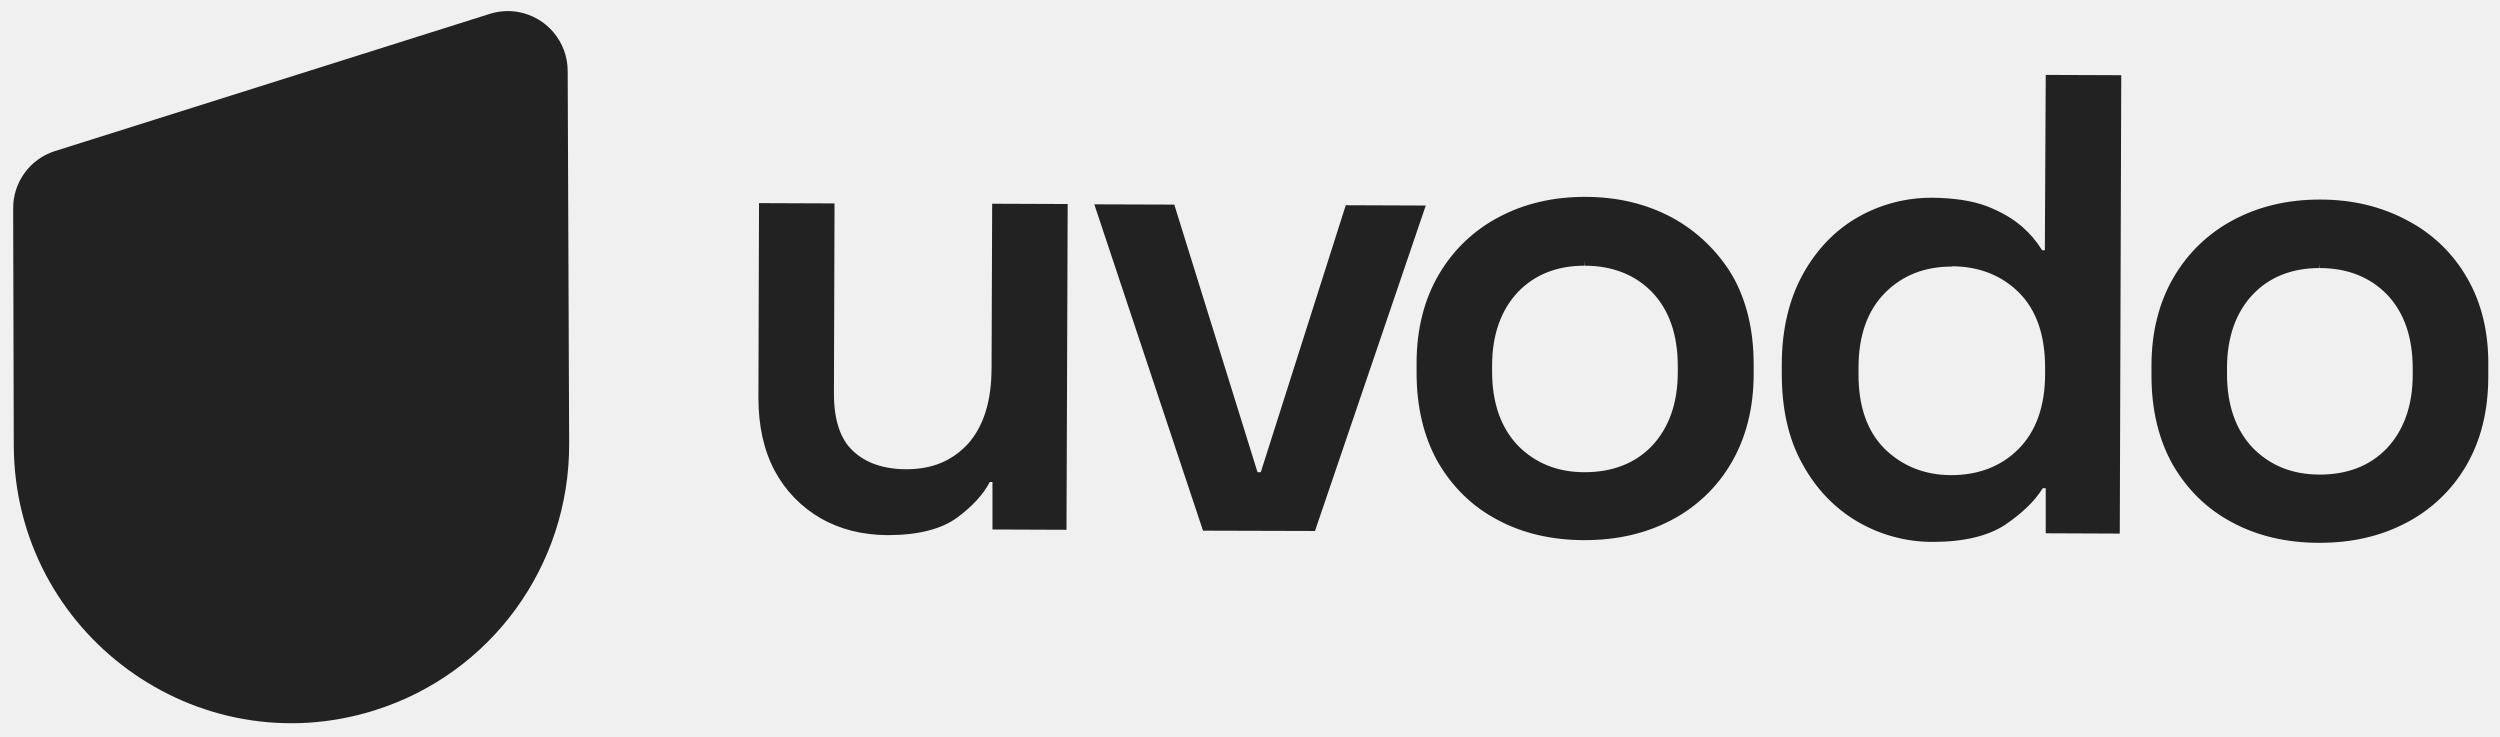
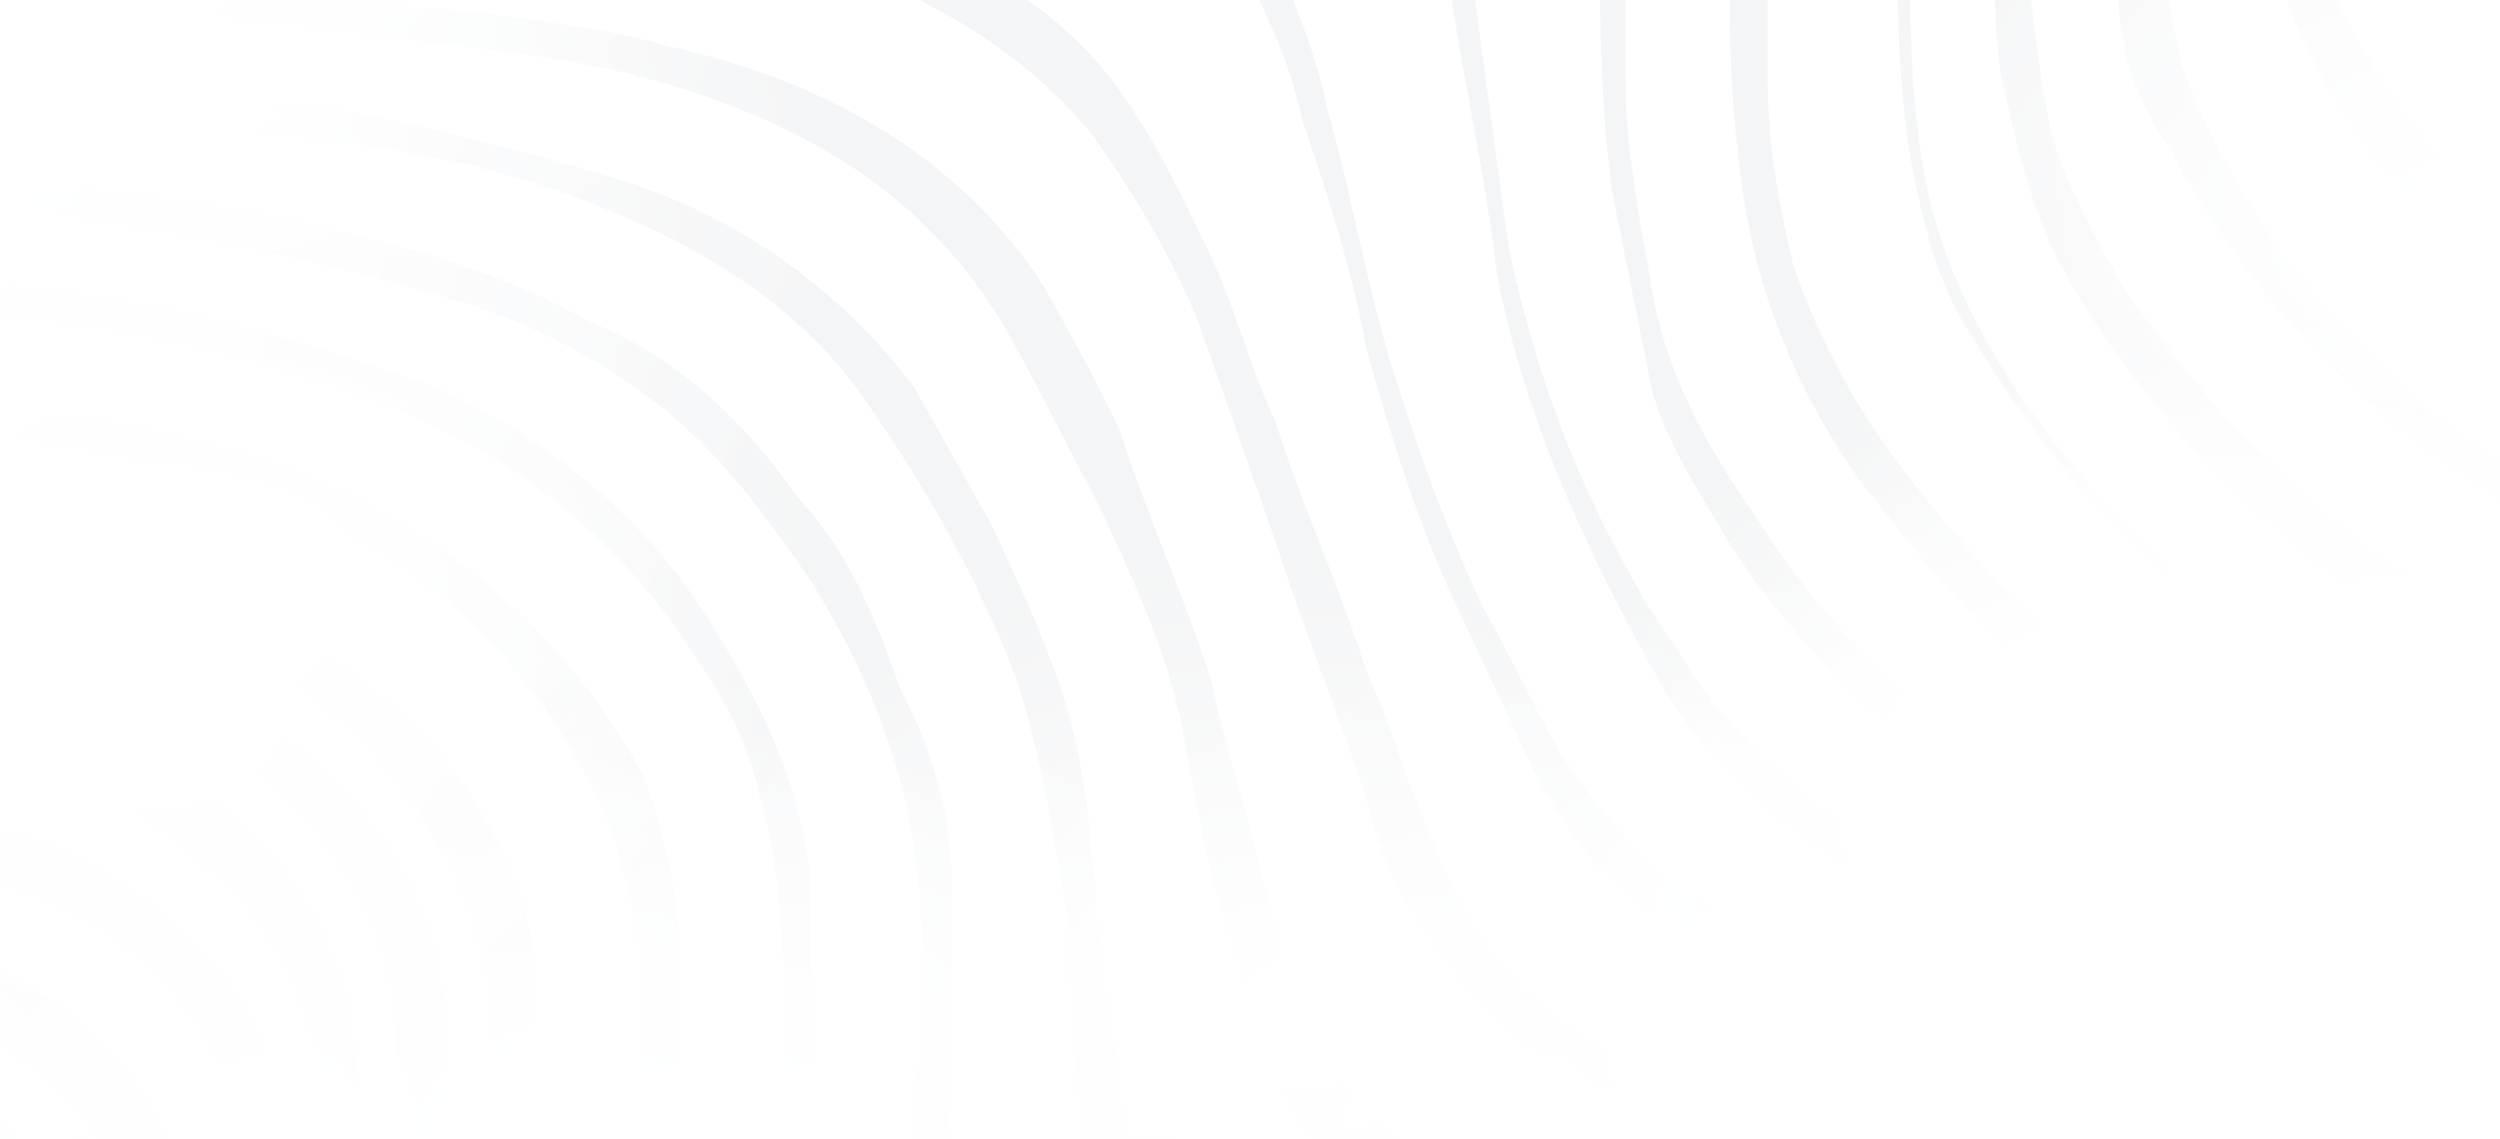
- <svg xmlns="http://www.w3.org/2000/svg" width="112" height="33" fill="none">
-   <path d="M44.42 16.503c0 1.475-.358 2.591-1.049 3.376-.703.758-1.592 1.143-2.76 1.143-1.02 0-1.83-.28-2.401-.824-.571-.532-.85-1.396-.85-2.566l.027-8.519-3.383-.013-.027 8.72c0 1.25.239 2.352.73 3.27a5.364 5.364 0 0 0 2.057 2.126c.877.505 1.872.745 2.973.758h.027c1.367 0 2.415-.266 3.132-.797.663-.492 1.154-1.023 1.446-1.582h.12v2.126l3.317.013.053-14.594-3.383-.013-.027 7.377-.002-.001Zm12.063 4.653h-.146l-3.729-11.99-3.583-.012 4.87 14.62 5.016.014 4.963-14.58-3.584-.014-3.808 11.963v-.001ZM74.914 9.75c-1.14-.612-2.441-.93-3.888-.93H71c-1.433 0-2.72.305-3.848.904a6.716 6.716 0 0 0-2.694 2.578c-.65 1.103-.995 2.445-.995 3.961v.439c0 1.529.319 2.871.956 4 .65 1.117 1.54 1.995 2.68 2.592 1.115.599 2.428.904 3.875.904H71c1.433 0 2.72-.292 3.862-.89a6.66 6.66 0 0 0 2.707-2.579c.65-1.116.995-2.445.995-3.974v-.44c0-1.528-.319-2.857-.956-3.973a7.113 7.113 0 0 0-2.694-2.592Zm-3.928 11.405c-1.221 0-2.216-.413-2.986-1.196-.757-.797-1.154-1.9-1.154-3.31v-.266c0-1.41.411-2.512 1.167-3.31.757-.784 1.765-1.17 2.973-1.17v-.211l.013.212c1.248 0 2.269.412 3.026 1.196.756.797 1.14 1.9 1.14 3.31v.266c0 1.409-.411 2.512-1.167 3.31-.756.784-1.778 1.169-3.012 1.169Zm20.622-9.943h-.12a4.571 4.571 0 0 0-.89-1.05c-.424-.372-.954-.678-1.605-.931-.65-.24-1.446-.359-2.388-.372h-.026a6.633 6.633 0 0 0-3.357.877c-1.021.584-1.858 1.462-2.469 2.578-.61 1.117-.929 2.472-.929 4.014v.439c0 1.555.306 2.924.93 4.027.61 1.116 1.446 1.98 2.468 2.578a6.637 6.637 0 0 0 3.344.905h.027c1.393 0 2.495-.267 3.265-.785.716-.491 1.287-1.023 1.658-1.621h.133v2.02l3.317.014.066-20.536-3.383-.013-.04 7.855Zm-4.193.505.013.212c1.235 0 2.256.412 3.026 1.183.783.784 1.167 1.914 1.167 3.362v.266c0 1.462-.411 2.592-1.193 3.376-.782.785-1.805 1.17-3.013 1.17-1.194 0-2.203-.413-2.986-1.183-.783-.784-1.18-1.914-1.167-3.376v-.266c0-1.449.412-2.565 1.195-3.35.783-.784 1.778-1.169 2.986-1.169l-.027-.225Zm23.117.745a6.578 6.578 0 0 0-2.694-2.592c-1.141-.612-2.442-.93-3.888-.93h-.026c-1.434 0-2.721.305-3.849.903a6.716 6.716 0 0 0-2.694 2.579c-.65 1.103-.995 2.445-.995 3.961v.439c0 1.529.319 2.87.956 4 .65 1.117 1.54 1.995 2.681 2.592 1.114.599 2.428.904 3.875.904h.027c1.433 0 2.72-.292 3.861-.89a6.657 6.657 0 0 0 2.707-2.579c.65-1.117.982-2.445.982-3.974v-.426c.026-1.529-.292-2.858-.942-3.987h-.001Zm-6.622 8.798c-1.221 0-2.216-.412-2.986-1.195-.756-.798-1.154-1.901-1.154-3.31v-.266c0-1.41.412-2.513 1.168-3.31.756-.785 1.764-1.17 2.972-1.17v-.212l.014.212c1.247 0 2.268.412 3.025 1.197.757.798 1.141 1.901 1.141 3.31v.266c0 1.41-.412 2.513-1.167 3.31-.757.785-1.765 1.17-3.013 1.17v-.002ZM16.805 31.815c5.19-1.635 8.706-6.46 8.693-11.923L25.432 3.17a2.687 2.687 0 0 0-2.24-2.637 2.676 2.676 0 0 0-1.237.085L2.447 6.773A2.68 2.68 0 0 0 .59 9.34l.027 10.633c.04 8.401 8.187 14.369 16.19 11.843v-.001Z" fill="#222" />
+ <svg xmlns="http://www.w3.org/2000/svg" width="1440" height="656" fill="none">
+   <path d="M0 656h1440V-40H0v696Z" fill="#fff" />
+   <path d="M1621.98 778.824h29.81-7.45c-111.82-42.387-231.08-79.475-350.34-100.671-74.55-15.893-156.54-26.489-231.08-37.084-29.82-5.302-67.091-10.6-96.91-21.196-52.174-15.893-89.447-42.386-111.808-79.475-14.912-21.191-22.366-37.084-29.819-58.279-14.907-31.791-22.361-63.578-37.273-95.369-14.907-47.684-37.267-95.369-52.174-143.053-14.913-31.79-22.366-63.579-37.273-95.369-14.907-31.79-29.814-63.58-52.18-95.369C608.216-.024 548.581-31.813 481.494-42.41c-22.363-5.298-52.179-5.298-74.541-10.596-52.179 0-96.904-5.298-149.082-5.298C160.967-68.901 71.517-68.901-17.932-79.498c-67.087-5.298-126.72-15.895-193.807-31.789v15.894h7.454C-114.835-68.9-17.932-58.304 71.517-53.006c67.088 5.298 134.174 5.298 201.262 10.596 44.724 0 96.903 5.299 141.628 10.597 37.27 5.298 74.541 10.596 104.358 26.491 44.724 21.193 81.997 47.685 111.811 84.772 22.36 31.79 44.726 68.878 59.633 105.966 14.907 42.386 29.814 84.772 44.727 127.158 14.907 47.685 37.267 100.669 52.174 148.354 7.459 31.786 22.366 63.577 44.726 90.07 22.366 37.085 59.634 63.578 104.36 79.471 29.814 10.6 59.633 15.897 89.444 15.897 59.64 5.298 119.27 15.894 178.9 21.192 141.63 21.195 275.8 58.279 417.44 111.266 0 0-7.46 0 0 0Z" fill="#F4F5F6" />
+   <path d="M-211.739-42.409v15.895h7.454C-137.198-15.918-62.657-5.321 4.43-.023 78.971 5.276 146.06 10.574 220.6 21.17c44.725 5.299 96.903 10.597 141.628 21.193C466.586 68.855 541.127 116.54 585.85 201.311c14.912 26.492 29.819 58.281 44.726 84.773 22.36 47.684 44.726 95.369 52.18 143.053 7.453 42.386 14.907 79.475 29.814 121.861 7.453 26.489 14.912 58.28 29.819 84.773 14.907 26.489 37.267 52.982 67.087 63.577 14.907 5.298 29.814 10.596 44.726 10.596 37.268 5.298 74.54 5.298 104.354 5.298 52.184 0 104.364-5.298 156.544 0 119.26 5.302 238.52 26.493 357.79 58.284H1517.62h-7.46c-14.9-5.298-37.27-10.6-52.18-15.898-89.44-26.489-186.35-42.386-275.8-52.982-59.63-5.297-111.81-5.298-171.44-10.595-37.277 0-74.544 0-119.271-5.298-29.813-5.298-52.179-10.596-74.54-26.493-29.813-15.893-44.726-37.089-59.633-68.875-14.907-26.493-22.36-58.284-29.814-84.773-7.459-37.089-22.366-79.475-29.819-116.564-14.907-47.683-37.267-95.368-52.18-143.052-14.907-31.79-29.814-58.281-44.721-84.772C556.035 95.346 481.494 47.662 384.591 26.468c-37.271-10.596-81.996-15.894-126.72-21.192C183.329-.023 101.334-5.321 26.793-15.918c-67.087-5.298-134.174-10.596-193.807-21.193-14.909 0-29.817-5.298-44.725-5.298Z" fill="#F4F5F6" />
+   <path d="M570.938-121.882c67.086 15.895 111.812 47.684 141.626 95.369 14.913 31.79 29.819 58.28 37.273 95.368 14.907 42.387 29.814 90.071 37.267 132.457 14.913 52.983 29.82 100.667 52.18 148.352 14.913 31.789 29.819 63.579 44.726 95.37 14.907 26.489 29.82 52.982 59.634 74.173 29.813 26.494 67.086 42.387 104.356 52.982 44.72 15.898 96.9 26.493 141.63 37.089 96.9 21.195 193.81 42.386 290.71 74.177 59.63 15.894 111.81 37.089 171.44 52.982h7.46v-15.893h-7.46c-44.72-15.898-81.99-26.493-126.72-42.386-96.9-31.791-201.26-58.284-305.62-79.476-52.17-10.595-104.35-26.493-156.53-42.386-29.82-10.595-59.63-21.191-81.993-37.089-37.273-21.191-59.634-52.982-82-84.772-14.907-26.489-29.814-58.28-44.721-84.771-22.366-47.685-37.272-90.071-52.179-137.755-14.907-47.685-22.366-95.369-37.273-148.352C757.29 26.47 742.383-5.32 727.477-42.408c-7.46-26.492-22.367-58.281-52.18-79.474H570.938ZM712.57 778.824l-7.454-5.298c-14.907-5.298-22.36-15.894-29.814-26.489-14.912-21.195-22.366-42.387-22.366-63.582-7.453-37.088-7.453-68.875-14.907-105.964-7.453-42.386-7.453-90.07-14.906-132.457-7.454-47.684-29.82-95.369-52.18-143.054l-44.724-79.474c-44.725-58.281-104.358-100.667-178.899-121.86-52.179-15.895-96.904-26.491-149.083-37.088-59.632-5.298-126.72-10.596-186.353-21.193-74.54-5.298-149.082-15.895-216.169-21.193h-7.454v15.895h7.454c52.179 5.298 96.904 10.596 149.082 15.895 81.996 5.298 156.537 15.894 231.078 26.49 52.179 5.3 104.358 15.896 149.082 31.79 74.542 26.492 134.174 63.58 171.445 116.562 37.271 52.983 67.087 105.966 89.448 164.248 14.912 47.684 22.366 95.369 29.819 143.053 0 47.684 7.454 95.368 7.454 137.755 0 31.79 7.453 68.875 14.906 100.666 29.82 5.298 52.18 5.298 74.541 5.298Z" fill="#F4F5F6" />
+   <path d="M503.856 778.815h29.817c0-26.489 7.454-52.982 7.454-79.475 7.454-58.279 7.454-121.857 7.454-180.141 0-42.386-7.454-79.471-29.816-121.857-14.909-42.387-29.817-79.476-59.634-111.265-29.816-42.386-67.086-79.474-119.265-100.667-37.271-21.193-81.995-37.088-126.72-47.685-74.541-21.193-149.083-26.491-231.078-37.088-44.725-5.298-96.903-10.596-149.082-10.596-14.909 0-29.817 0-44.725-5.298v15.894h14.908c96.904 5.299 193.807 15.895 283.257 31.79 59.633 10.596 111.811 21.193 163.99 37.088 59.633 15.895 104.358 42.386 141.629 74.176 29.816 26.491 52.178 58.281 74.541 90.07 29.816 47.683 52.179 100.669 59.633 153.651 7.454 47.685 7.454 95.369 0 143.053 0 47.684-7.454 95.368-22.363 148.35ZM846.72-121.882h-29.814v5.298c7.454 26.491 14.907 58.28 14.907 84.772 7.454 63.58 22.36 121.86 29.814 185.44 14.913 84.772 52.18 164.246 96.906 243.722 22.36 37.085 59.637 74.173 104.357 100.666 29.82 15.894 67.09 31.787 96.9 42.387 59.64 21.191 111.82 37.088 171.45 52.982 104.36 31.79 216.17 63.577 320.53 95.368V672.86h-7.46c-37.27-10.6-82-26.493-119.26-37.089-89.46-26.493-178.9-52.982-268.35-79.475-44.73-15.893-96.91-31.791-141.63-52.982-59.64-26.493-104.36-63.582-141.63-116.564-7.453-15.893-22.36-31.788-29.814-47.683-37.273-63.579-59.633-127.158-74.54-196.036-7.459-52.983-14.913-111.264-22.366-164.246 7.453-37.088 0-68.878 0-100.667Z" fill="#F4F5F6" />
+   <path d="M414.407 778.815h22.362c14.908-58.279 29.817-111.261 29.817-169.541V503.306c-7.455-58.28-29.817-100.666-59.633-148.35-37.271-58.282-89.45-100.668-156.537-132.458-44.725-15.894-96.903-31.789-141.628-42.386-104.358-21.193-216.169-26.491-320.527-26.491v21.193c67.087 0 126.72 0 193.807 5.298 67.087 5.299 126.72 15.895 193.807 37.088 89.45 26.492 156.536 68.878 208.716 137.756 22.362 31.79 44.724 63.577 52.178 100.666 14.908 47.684 14.908 100.666 14.908 148.35-7.454 58.284-14.908 111.266-29.816 169.546-7.454 0-7.454 5.297-7.454 5.297ZM943.638-121.882h-22.36v68.878c0 52.982 0 111.263 7.453 164.246l22.36 111.263c7.454 31.79 29.82 63.58 44.727 90.071 44.722 68.877 104.362 121.859 178.902 164.245 44.72 26.493 96.9 42.386 149.08 63.582 96.9 37.088 201.26 63.577 305.62 95.368 7.45 0 14.9 5.298 14.9 5.298v-15.894h-7.45c-59.63-21.195-119.27-37.088-178.9-58.284-67.09-21.191-134.17-42.386-193.81-68.875-44.72-21.195-89.44-42.386-134.17-74.177-52.18-37.089-89.45-79.473-119.27-127.158-29.809-42.386-52.175-84.772-59.629-132.457-7.453-42.386-14.907-79.474-14.907-121.86v-153.65c7.454-5.298 7.454-5.298 7.454-10.596Z" fill="#F4F5F6" />
+   <path d="M-211.739 392.056v31.791c14.908-5.298 22.362-10.595 37.27-15.893 52.18-21.195 111.812-31.791 163.991-26.493 141.629 15.893 238.532 116.563 238.532 217.229 0 37.089 0 68.876-7.454 105.964-7.454 26.493-7.454 47.685-14.909 74.178h22.363c7.454-15.898 7.454-31.791 14.908-47.684 7.454-42.387 14.909-84.773 14.909-127.16 0-90.07-52.18-158.95-134.175-206.634-89.45-52.981-186.353-58.28-290.71-21.191l-44.725 15.893Z" fill="#F4F5F6" />
+   <path d="M-211.739 333.764v31.79c67.087-31.79 141.628-42.386 223.624-31.79 74.54 10.597 141.628 42.387 193.806 90.071 37.271 42.386 67.088 84.773 74.542 143.053v100.666L257.871 778.82h22.362c14.908-52.982 29.816-100.667 29.816-153.649 0-37.088 0-68.879-7.454-100.67-22.362-68.875-67.087-121.857-134.174-158.947-52.179-31.79-96.904-47.684-149.082-52.982-81.996-15.895-156.537-10.597-231.078 21.192Z" fill="#F4F5F6" />
+   <path d="M332.411 778.828h22.363c7.454-21.191 7.454-37.089 14.908-58.28 14.909-52.982 22.363-105.964 22.363-158.95 0-37.085-7.454-79.471-22.363-116.56-44.725-79.474-111.811-143.053-216.169-180.141-52.179-15.895-104.358-26.492-156.537-31.79-59.633-10.597-126.72-10.597-186.353-5.298h-22.362V254.3c7.454 0 14.908-5.298 29.816-5.298a772.837 772.837 0 0 1 156.537 0C34.247 254.3 93.88 264.897 153.513 286.09c96.903 37.088 156.536 100.669 193.807 180.14 14.908 37.088 22.362 74.177 22.362 111.265 0 47.685-7.454 95.369-22.362 148.351-7.455 15.893-14.909 37.088-14.909 52.982Z" fill="#F4F5F6" />
+   <path d="M168.408 778.82h22.362c0-15.894 7.454-26.489 7.454-42.387 7.455-37.089 14.909-74.173 7.455-111.262 0-37.088-7.455-68.879-29.817-105.968C123.683 434.431 26.78 397.346-85.032 407.942c-37.271 5.297-67.087 15.893-96.904 26.489-14.908 5.301-22.362 10.599-37.27 15.897v31.791c14.908-5.302 37.27-10.6 52.179-21.195 29.816-10.596 59.632-21.192 96.903-21.192 74.541-5.301 134.174 10.596 186.353 58.28 44.725 37.089 67.087 84.773 67.087 137.755 0 31.791 0 68.875-7.454 100.666 0 15.898 0 31.791-7.454 42.387ZM1651.78 582.789v-15.897h-7.45c-37.27-10.596-67.09-21.191-104.36-31.787-74.54-21.195-141.63-47.684-208.71-79.475-96.9-42.387-171.45-100.668-231.08-180.142-29.82-37.088-52.18-79.474-67.09-121.86-7.45-31.79-14.91-68.878-14.91-105.965V-121.883h-22.357v74.175c0 52.983 0 100.668 7.457 153.65 7.45 58.281 29.81 116.562 67.08 169.545 37.28 47.684 74.54 95.369 126.72 132.458 44.73 31.786 96.9 58.279 149.08 79.475 74.54 31.786 156.54 58.28 238.54 84.768 22.36-5.297 44.72 5.302 67.08 10.6Z" fill="#F4F5F6" />
+   <path d="M-211.739 508.612v31.791s7.454 0 7.454-5.298c29.816-10.596 59.633-21.195 96.904-26.493 37.27-5.298 67.087-5.298 104.357 0 59.633 15.897 104.358 52.982 126.72 100.666 14.909 26.493 14.909 52.986 14.909 79.475 0 26.493 0 58.284-7.454 84.773h22.362c0-10.596 0-15.894 7.454-26.489 0-26.493 7.454-63.582 0-95.373 0-37.084-14.908-68.875-37.271-95.368-44.725-52.982-104.357-84.773-178.899-84.773-29.816 0-67.086 5.302-96.903 15.898-14.908 5.297-37.271 15.893-59.633 21.191ZM1651.78 524.517V508.62h-7.45c-81.99-21.191-163.99-47.684-238.53-79.475-104.36-47.684-178.9-111.262-238.53-196.034-29.82-42.386-52.18-90.07-59.63-137.755-7.46-42.386-7.46-84.772-7.46-127.158 0-26.492 0-58.281 7.46-84.773h-14.92v63.58c0 47.684 0 95.368 7.46 143.053 7.46 37.088 14.91 74.175 37.27 105.965 59.63 100.667 141.63 174.842 253.44 233.122 74.54 37.089 149.09 63.582 231.08 84.773-7.45 0 14.91 5.302 29.81 10.599Z" fill="#F4F5F6" />
+   <path d="M1651.77 455.63v-21.195h-7.45c-171.45-31.787-305.62-111.263-402.53-243.72-22.36-26.491-37.26-58.281-52.17-90.07-14.91-37.088-14.91-74.176-22.37-116.562v-105.965h-14.9c0 52.982-7.46 111.263 0 164.246 7.45 31.79 14.9 68.878 29.82 100.667 37.26 74.176 96.9 137.755 163.98 190.738 59.64 42.386 126.72 74.177 201.26 100.666 37.28 5.297 67.09 15.897 104.36 21.195Z" fill="#F4F5F6" />
+   <path d="M1651.78 365.558v-26.491h-22.36c-59.63-5.298-104.36-26.491-156.54-52.982-67.08-37.089-111.81-79.475-156.53-137.756-22.37-31.789-44.73-68.877-59.63-111.263-7.46-31.79-14.92-68.878-14.92-100.667v-58.281h-22.36v105.965c0 37.088 7.46 68.878 29.82 100.667 37.27 68.878 89.45 132.457 156.54 180.141 52.18 37.088 111.81 68.878 178.9 84.773 22.36 10.596 44.72 15.894 67.08 15.894ZM78.971 778.82h22.363V699.345c0-31.787-7.454-58.28-29.817-84.769-29.816-37.089-67.087-58.284-119.266-68.88-29.816-5.297-59.632 0-89.449 5.298-14.908 0-44.725 5.298-74.541 15.893v31.791h7.454c29.816-5.297 67.087-15.893 96.904-15.893 29.816 0 59.633 0 89.449 10.596 44.725 21.195 74.541 52.982 89.45 95.368 7.453 26.493 7.453 52.982 7.453 79.475v10.596Z" fill="#F4F5F6" />
+   <path d="M1323.79-121.882h-22.36v47.684c0 31.79 7.46 58.281 22.36 90.07 29.82 68.878 82 127.159 149.08 174.843 37.28 26.492 82 42.387 126.72 52.983 14.91 5.298 37.28 5.298 52.18 5.298v-31.789h-14.9c-44.73-5.298-82-15.895-119.27-37.088-81.99-42.386-134.17-105.965-171.45-180.141-14.9-37.088-22.36-79.474-22.36-121.86ZM56.61 778.828c0-26.493 0-52.986-14.909-79.475-14.908-31.791-37.27-52.982-67.087-68.88-22.362-10.595-52.179-15.893-74.541-21.191-37.271 0-67.087 5.298-104.358 10.596h-7.454v31.79c29.816-5.297 52.179-5.297 81.995-5.297 29.817 0 59.633 5.297 81.996 21.191 44.724 26.493 67.087 63.581 74.54 111.266H56.61ZM1651.79 79.452c-7.45 0-14.91-5.298-22.37-5.298-52.17-10.597-96.9-42.386-134.17-79.474-37.27-37.088-59.63-74.176-74.54-116.562h-29.81c7.45 42.386 22.36 79.474 52.17 111.263 29.82 42.386 74.55 79.474 126.72 100.667 29.82 10.597 59.63 21.194 89.45 26.492-7.45-10.597-7.45-26.492-7.45-37.088Z" fill="#F4F5F6" />
+   <path d="M-74.871 271.153c216.318 0 391.68-124.644 391.68-278.4 0-153.756-175.362-278.4-391.68-278.4-216.319 0-391.68 124.644-391.68 278.4 0 153.756 175.361 278.4 391.68 278.4Z" fill="url(#a)" />
+   <path d="M-143.997 582.306c356.29 0 645.12-205.296 645.12-458.539 0-253.246-288.83-458.541-645.12-458.541S-789.12-129.479-789.12 123.767c0 253.243 288.833 458.539 645.123 458.539Z" fill="url(#b)" />
+   <path d="M-143.997 582.306c356.29 0 645.12-205.296 645.12-458.539 0-253.246-288.83-458.541-645.12-458.541S-789.12-129.479-789.12 123.767c0 253.243 288.833 458.539 645.123 458.539Z" fill="url(#c)" />
+   <path d="M97.929 627.341c216.318 0 391.68-124.645 391.68-278.402 0-153.756-175.362-278.4-391.68-278.4-216.319 0-391.68 124.644-391.68 278.4 0 153.757 175.361 278.402 391.68 278.402Z" fill="url(#d)" />
+   <path d="M362.88 954.871c216.317 0 391.68-124.646 391.68-278.4 0-153.759-175.363-278.4-391.68-278.4-216.319 0-391.68 124.641-391.68 278.4 0 153.754 175.361 278.4 391.68 278.4Z" fill="url(#e)" />
+   <path d="M748.8 864.8c216.317 0 391.68-124.645 391.68-278.4S965.117 308 748.8 308c-216.321 0-391.683 124.645-391.683 278.4S532.479 864.8 748.8 864.8Z" fill="url(#f)" />
+   <path d="M1215.36 856.612c216.32 0 391.68-124.641 391.68-278.4 0-153.755-175.36-278.398-391.68-278.398-216.317 0-391.68 124.643-391.68 278.398 0 153.759 175.363 278.4 391.68 278.4Z" fill="url(#g)" />
+   <path d="M1399.68 668.282c216.32 0 391.68-124.645 391.68-278.4 0-153.757-175.36-278.402-391.68-278.402S1008 236.125 1008 389.882c0 153.755 175.36 278.4 391.68 278.4Z" fill="url(#h)" />
+   <path d="M1278.73 754.259c216.32 0 391.68-124.642 391.68-278.4 0-153.754-175.36-278.398-391.68-278.398S887.046 322.105 887.046 475.859c0 153.758 175.364 278.4 391.684 278.4Z" fill="url(#i)" />
+   <path d="M1509.13 357.134c216.32 0 391.68-124.645 391.68-278.4 0-153.757-175.36-278.4-391.68-278.4s-391.68 124.643-391.68 278.4c0 153.755 175.36 278.4 391.68 278.4Z" fill="url(#j)" />
+   <path d="M1422.73 414.447c216.32 0 391.68-124.644 391.68-278.4 0-153.756-175.36-278.4-391.68-278.4s-391.68 124.644-391.68 278.4c0 153.756 175.36 278.4 391.68 278.4Z" fill="url(#k)" />
+   <path d="M1376.65 746.075c216.31 0 391.68-124.646 391.68-278.4 0-153.757-175.37-278.4-391.68-278.4-216.32 0-391.684 124.643-391.684 278.4 0 153.754 175.364 278.4 391.684 278.4Z" fill="url(#l)" />
+   <path d="M1249.93 852.518c216.32 0 391.68-124.646 391.68-278.4 0-153.759-175.36-278.402-391.68-278.402S858.246 420.359 858.246 574.118c0 153.754 175.364 278.4 391.684 278.4Z" fill="url(#m)" />
+   <path d="M869.76 926.212c216.32 0 391.68-124.646 391.68-278.4 0-153.755-175.36-278.4-391.68-278.4-216.317 0-391.677 124.645-391.677 278.4 0 153.754 175.36 278.4 391.677 278.4Z" fill="url(#n)" />
+   <path d="M1111.68 864.8c216.32 0 391.68-124.645 391.68-278.4S1328 308 1111.68 308C895.363 308 720 432.645 720 586.4s175.363 278.4 391.68 278.4Z" fill="url(#o)" />
+   <path d="M1261.45 741.977c216.31 0 391.68-124.646 391.68-278.4 0-153.757-175.37-278.4-391.68-278.4-216.32 0-391.684 124.643-391.684 278.4 0 153.754 175.364 278.4 391.684 278.4Z" fill="url(#p)" />
+   <path d="M1353.61 721.506c187.69 0 339.84-108.146 339.84-241.553 0-133.404-152.15-241.551-339.84-241.551-187.69 0-339.84 108.147-339.84 241.551 0 133.407 152.15 241.553 339.84 241.553Z" fill="url(#q)" />
+   <path d="M1411.2 877.082c216.32 0 391.67-124.641 391.67-278.4 0-153.754-175.35-278.398-391.67-278.398-216.32 0-391.68 124.644-391.68 278.398 0 153.759 175.36 278.4 391.68 278.4Z" fill="url(#r)" />
+   <path d="M1491.85 954.871c216.31 0 391.68-124.646 391.68-278.4 0-153.759-175.37-278.4-391.68-278.4-216.32 0-391.68 124.641-391.68 278.4 0 153.754 175.36 278.4 391.68 278.4Z" fill="url(#s)" />
+   <path d="M1532.16 999.906c216.32 0 391.69-124.641 391.69-278.4 0-153.755-175.37-278.4-391.69-278.4s-391.68 124.645-391.68 278.4c0 153.759 175.36 278.4 391.68 278.4Z" fill="url(#t)" />
+   <path d="M1480.33 881.181c216.32 0 391.68-124.642 391.68-278.4 0-153.755-175.36-278.398-391.68-278.398s-391.68 124.643-391.68 278.398c0 153.758 175.36 278.4 391.68 278.4Z" fill="url(#u)" />
+   <path d="M414.729 934.4c216.319 0 391.677-124.645 391.677-278.4 0-153.759-175.358-278.4-391.677-278.4-216.319 0-391.68 124.641-391.68 278.4 0 153.755 175.361 278.4 391.68 278.4Z" fill="url(#v)" />
+   <path d="M143.997 918.024c216.319 0 391.68-124.642 391.68-278.4 0-153.755-175.361-278.398-391.68-278.398-216.318 0-391.68 124.643-391.68 278.398 0 153.758 175.362 278.4 391.68 278.4Z" fill="url(#w)" />
+   <path d="M74.88 680.565c216.319 0 391.68-124.646 391.68-278.4 0-153.756-175.361-278.4-391.68-278.4-216.319 0-391.68 124.644-391.68 278.4 0 153.754 175.361 278.4 391.68 278.4Z" fill="url(#x)" />
+   <path d="M69.129 226.124c216.318 0 391.68-124.644 391.68-278.4 0-153.756-175.362-278.4-391.68-278.4-216.319 0-391.68 124.644-391.68 278.4 0 153.756 175.361 278.4 391.68 278.4Z" fill="url(#y)" />
+   <path d="M-149.754 934.4c216.318 0 391.68-124.645 391.68-278.4 0-153.759-175.362-278.4-391.68-278.4-216.319 0-391.68 124.641-391.68 278.4 0 153.755 175.361 278.4 391.68 278.4Z" fill="url(#z)" />
+   <defs>
+     <radialGradient id="a" cx="0" cy="0" r="1" gradientUnits="userSpaceOnUse" gradientTransform="matrix(390.43 0 0 277.512 -77.63 -6.162)">
+       <stop stop-color="#fff" />
+       <stop offset=".983" stop-color="#fff" stop-opacity="0" />
+     </radialGradient>
+     <radialGradient id="b" cx="0" cy="0" r="1" gradientUnits="userSpaceOnUse" gradientTransform="matrix(640.552 0 0 455.295 -143.94 123.804)">
+       <stop stop-color="#fff" />
+       <stop offset=".983" stop-color="#fff" stop-opacity="0" />
+     </radialGradient>
+     <radialGradient id="c" cx="0" cy="0" r="1" gradientUnits="userSpaceOnUse" gradientTransform="matrix(640.552 0 0 455.295 -143.94 123.804)">
+       <stop stop-color="#fff" />
+       <stop offset=".983" stop-color="#fff" stop-opacity="0" />
+     </radialGradient>
+     <radialGradient id="d" cx="0" cy="0" r="1" gradientUnits="userSpaceOnUse" gradientTransform="matrix(390.43 0 0 277.512 99.19 348.026)">
+       <stop stop-color="#fff" />
+       <stop offset=".983" stop-color="#fff" stop-opacity="0" />
+     </radialGradient>
+     <radialGradient id="e" cx="0" cy="0" r="1" gradientUnits="userSpaceOnUse" gradientTransform="matrix(390.43 0 0 277.512 362.396 676.507)">
+       <stop stop-color="#fff" />
+       <stop offset=".983" stop-color="#fff" stop-opacity="0" />
+     </radialGradient>
+     <radialGradient id="f" cx="0" cy="0" r="1" gradientUnits="userSpaceOnUse" gradientTransform="matrix(390.43 0 0 277.512 748.184 586.998)">
+       <stop stop-color="#fff" />
+       <stop offset=".983" stop-color="#fff" stop-opacity="0" />
+     </radialGradient>
+     <radialGradient id="g" cx="0" cy="0" r="1" gradientUnits="userSpaceOnUse" gradientTransform="matrix(390.43 0 0 277.512 1216.35 577)">
+       <stop stop-color="#fff" />
+       <stop offset=".983" stop-color="#fff" stop-opacity="0" />
+     </radialGradient>
+     <radialGradient id="h" cx="0" cy="0" r="1" gradientUnits="userSpaceOnUse" gradientTransform="matrix(390.43 0 0 277.512 1399.09 390.03)">
+       <stop stop-color="#fff" />
+       <stop offset=".983" stop-color="#fff" stop-opacity="0" />
+     </radialGradient>
+     <radialGradient id="i" cx="0" cy="0" r="1" gradientUnits="userSpaceOnUse" gradientTransform="matrix(390.43 0 0 277.512 1280.55 474.291)">
+       <stop stop-color="#fff" />
+       <stop offset=".983" stop-color="#fff" stop-opacity="0" />
+     </radialGradient>
+     <radialGradient id="j" cx="0" cy="0" r="1" gradientUnits="userSpaceOnUse" gradientTransform="matrix(390.43 0 0 277.512 1507.61 80.117)">
+       <stop stop-color="#fff" />
+       <stop offset=".983" stop-color="#fff" stop-opacity="0" />
+     </radialGradient>
+     <radialGradient id="k" cx="0" cy="0" r="1" gradientUnits="userSpaceOnUse" gradientTransform="matrix(390.43 0 0 277.512 1423.22 134.385)">
+       <stop stop-color="#fff" />
+       <stop offset=".983" stop-color="#fff" stop-opacity="0" />
+     </radialGradient>
+     <radialGradient id="l" cx="0" cy="0" r="1" gradientUnits="userSpaceOnUse" gradientTransform="matrix(390.43 0 0 277.512 1379.01 468.584)">
+       <stop stop-color="#fff" />
+       <stop offset=".983" stop-color="#fff" stop-opacity="0" />
+     </radialGradient>
+     <radialGradient id="m" cx="0" cy="0" r="1" gradientUnits="userSpaceOnUse" gradientTransform="matrix(390.43 0 0 277.512 1250.42 575.694)">
+       <stop stop-color="#fff" />
+       <stop offset=".983" stop-color="#fff" stop-opacity="0" />
+     </radialGradient>
+     <radialGradient id="n" cx="0" cy="0" r="1" gradientUnits="userSpaceOnUse" gradientTransform="matrix(390.43 0 0 277.512 868.643 648.528)">
+       <stop stop-color="#fff" />
+       <stop offset=".983" stop-color="#fff" stop-opacity="0" />
+     </radialGradient>
+     <radialGradient id="o" cx="0" cy="0" r="1" gradientUnits="userSpaceOnUse" gradientTransform="matrix(390.43 0 0 277.512 1112.52 586.998)">
+       <stop stop-color="#fff" />
+       <stop offset=".983" stop-color="#fff" stop-opacity="0" />
+     </radialGradient>
+     <radialGradient id="p" cx="0" cy="0" r="1" gradientUnits="userSpaceOnUse" gradientTransform="matrix(390.43 0 0 277.512 1263.22 465.603)">
+       <stop stop-color="#fff" />
+       <stop offset=".983" stop-color="#fff" stop-opacity="0" />
+     </radialGradient>
+     <radialGradient id="q" cx="0" cy="0" r="1" gradientUnits="userSpaceOnUse" gradientTransform="matrix(339.414 0 0 241.25 1355.65 478.455)">
+       <stop stop-color="#fff" />
+       <stop offset=".983" stop-color="#fff" stop-opacity="0" />
+     </radialGradient>
+     <radialGradient id="r" cx="0" cy="0" r="1" gradientUnits="userSpaceOnUse" gradientTransform="matrix(390.43 0 0 277.512 1412.81 597.368)">
+       <stop stop-color="#fff" />
+       <stop offset=".983" stop-color="#fff" stop-opacity="0" />
+     </radialGradient>
+     <radialGradient id="s" cx="0" cy="0" r="1" gradientUnits="userSpaceOnUse" gradientTransform="matrix(390.43 0 0 277.512 1491.18 677.343)">
+       <stop stop-color="#fff" />
+       <stop offset=".983" stop-color="#fff" stop-opacity="0" />
+     </radialGradient>
+     <radialGradient id="t" cx="0" cy="0" r="1" gradientUnits="userSpaceOnUse" gradientTransform="matrix(390.43 0 0 277.512 1529.35 721.616)">
+       <stop stop-color="#fff" />
+       <stop offset=".983" stop-color="#fff" stop-opacity="0" />
+     </radialGradient>
+     <radialGradient id="u" cx="0" cy="0" r="1" gradientUnits="userSpaceOnUse" gradientTransform="matrix(390.43 0 0 277.512 1483.14 603.084)">
+       <stop stop-color="#fff" />
+       <stop offset=".983" stop-color="#fff" stop-opacity="0" />
+     </radialGradient>
+     <radialGradient id="v" cx="0" cy="0" r="1" gradientUnits="userSpaceOnUse" gradientTransform="matrix(390.43 0 0 277.512 416.555 656)">
+       <stop stop-color="#fff" />
+       <stop offset=".983" stop-color="#fff" stop-opacity="0" />
+     </radialGradient>
+     <radialGradient id="w" cx="0" cy="0" r="1" gradientUnits="userSpaceOnUse" gradientTransform="matrix(390.43 0 0 277.512 143.381 639.374)">
+       <stop stop-color="#fff" />
+       <stop offset=".983" stop-color="#fff" stop-opacity="0" />
+     </radialGradient>
+     <radialGradient id="x" cx="0" cy="0" r="1" gradientUnits="userSpaceOnUse" gradientTransform="matrix(390.43 0 0 277.512 73.06 402.3)">
+       <stop stop-color="#fff" />
+       <stop offset=".983" stop-color="#fff" stop-opacity="0" />
+     </radialGradient>
+     <radialGradient id="y" cx="0" cy="0" r="1" gradientUnits="userSpaceOnUse" gradientTransform="matrix(390.43 0 0 277.512 69.048 -50.43)">
+       <stop stop-color="#fff" />
+       <stop offset=".983" stop-color="#fff" stop-opacity="0" />
+     </radialGradient>
+     <radialGradient id="z" cx="0" cy="0" r="1" gradientUnits="userSpaceOnUse" gradientTransform="matrix(390.43 0 0 277.512 -148.049 656)">
+       <stop stop-color="#fff" />
+       <stop offset=".983" stop-color="#fff" stop-opacity="0" />
+     </radialGradient>
+   </defs>
</svg>
